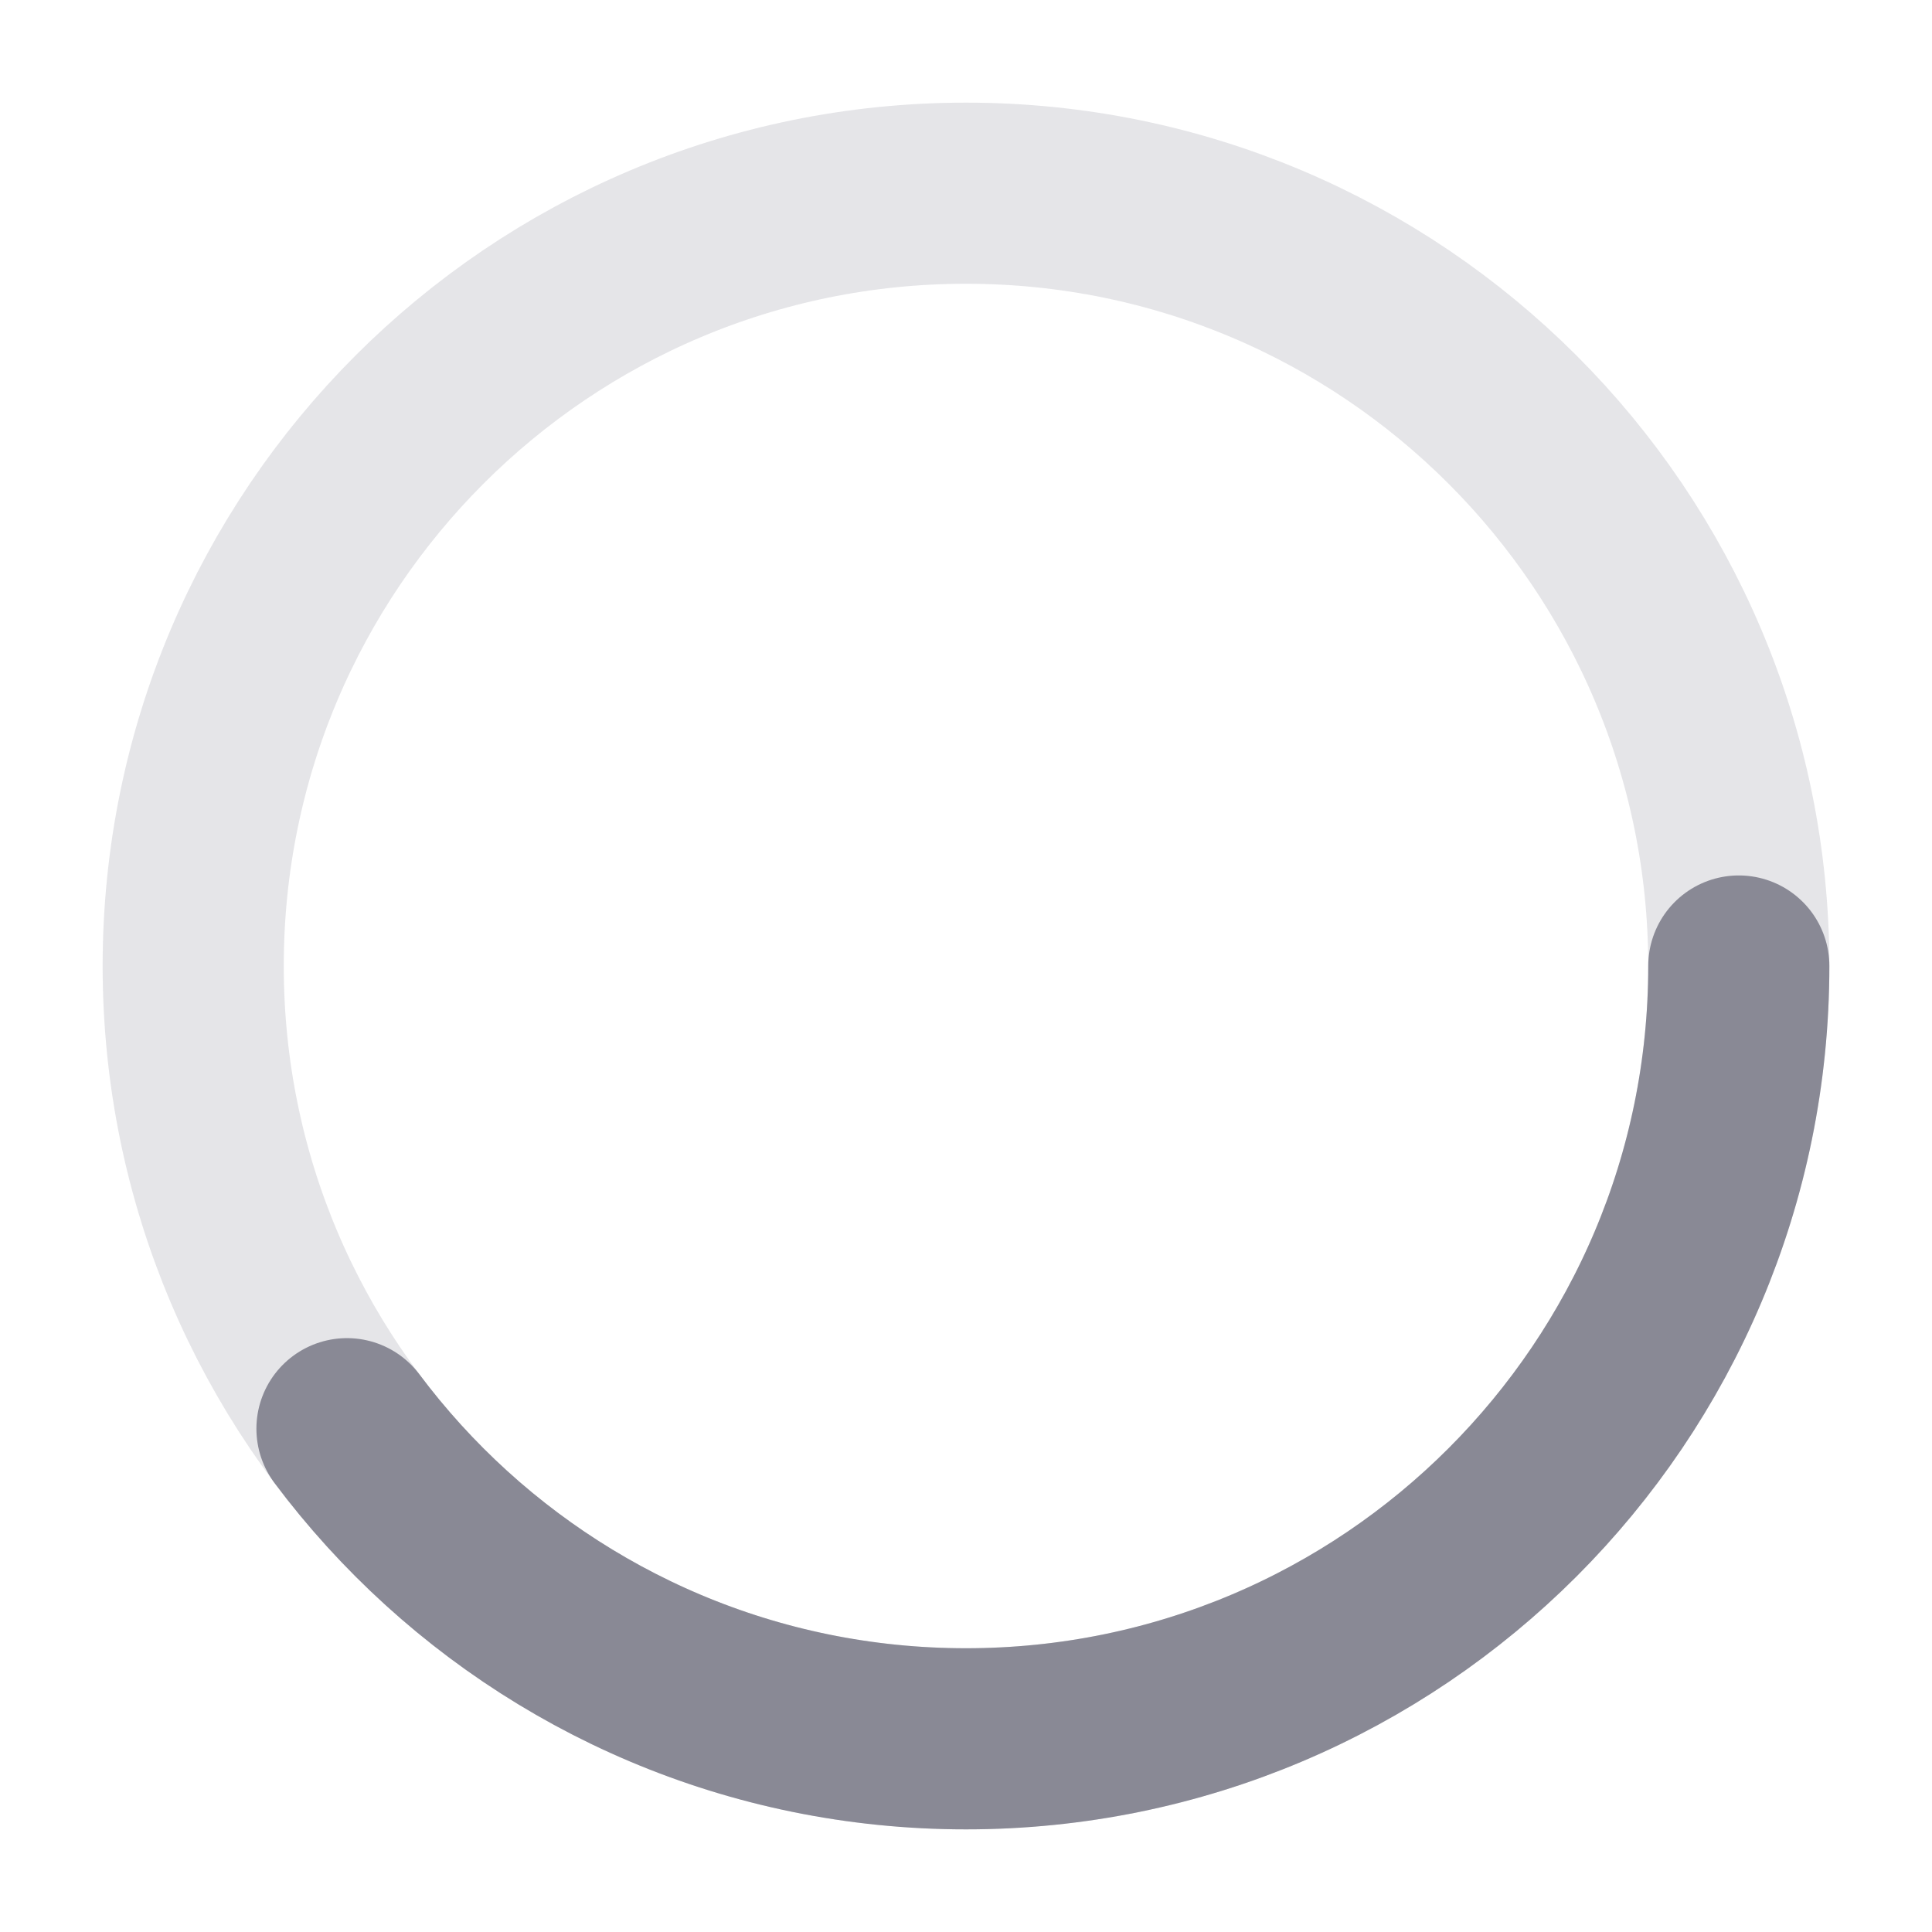
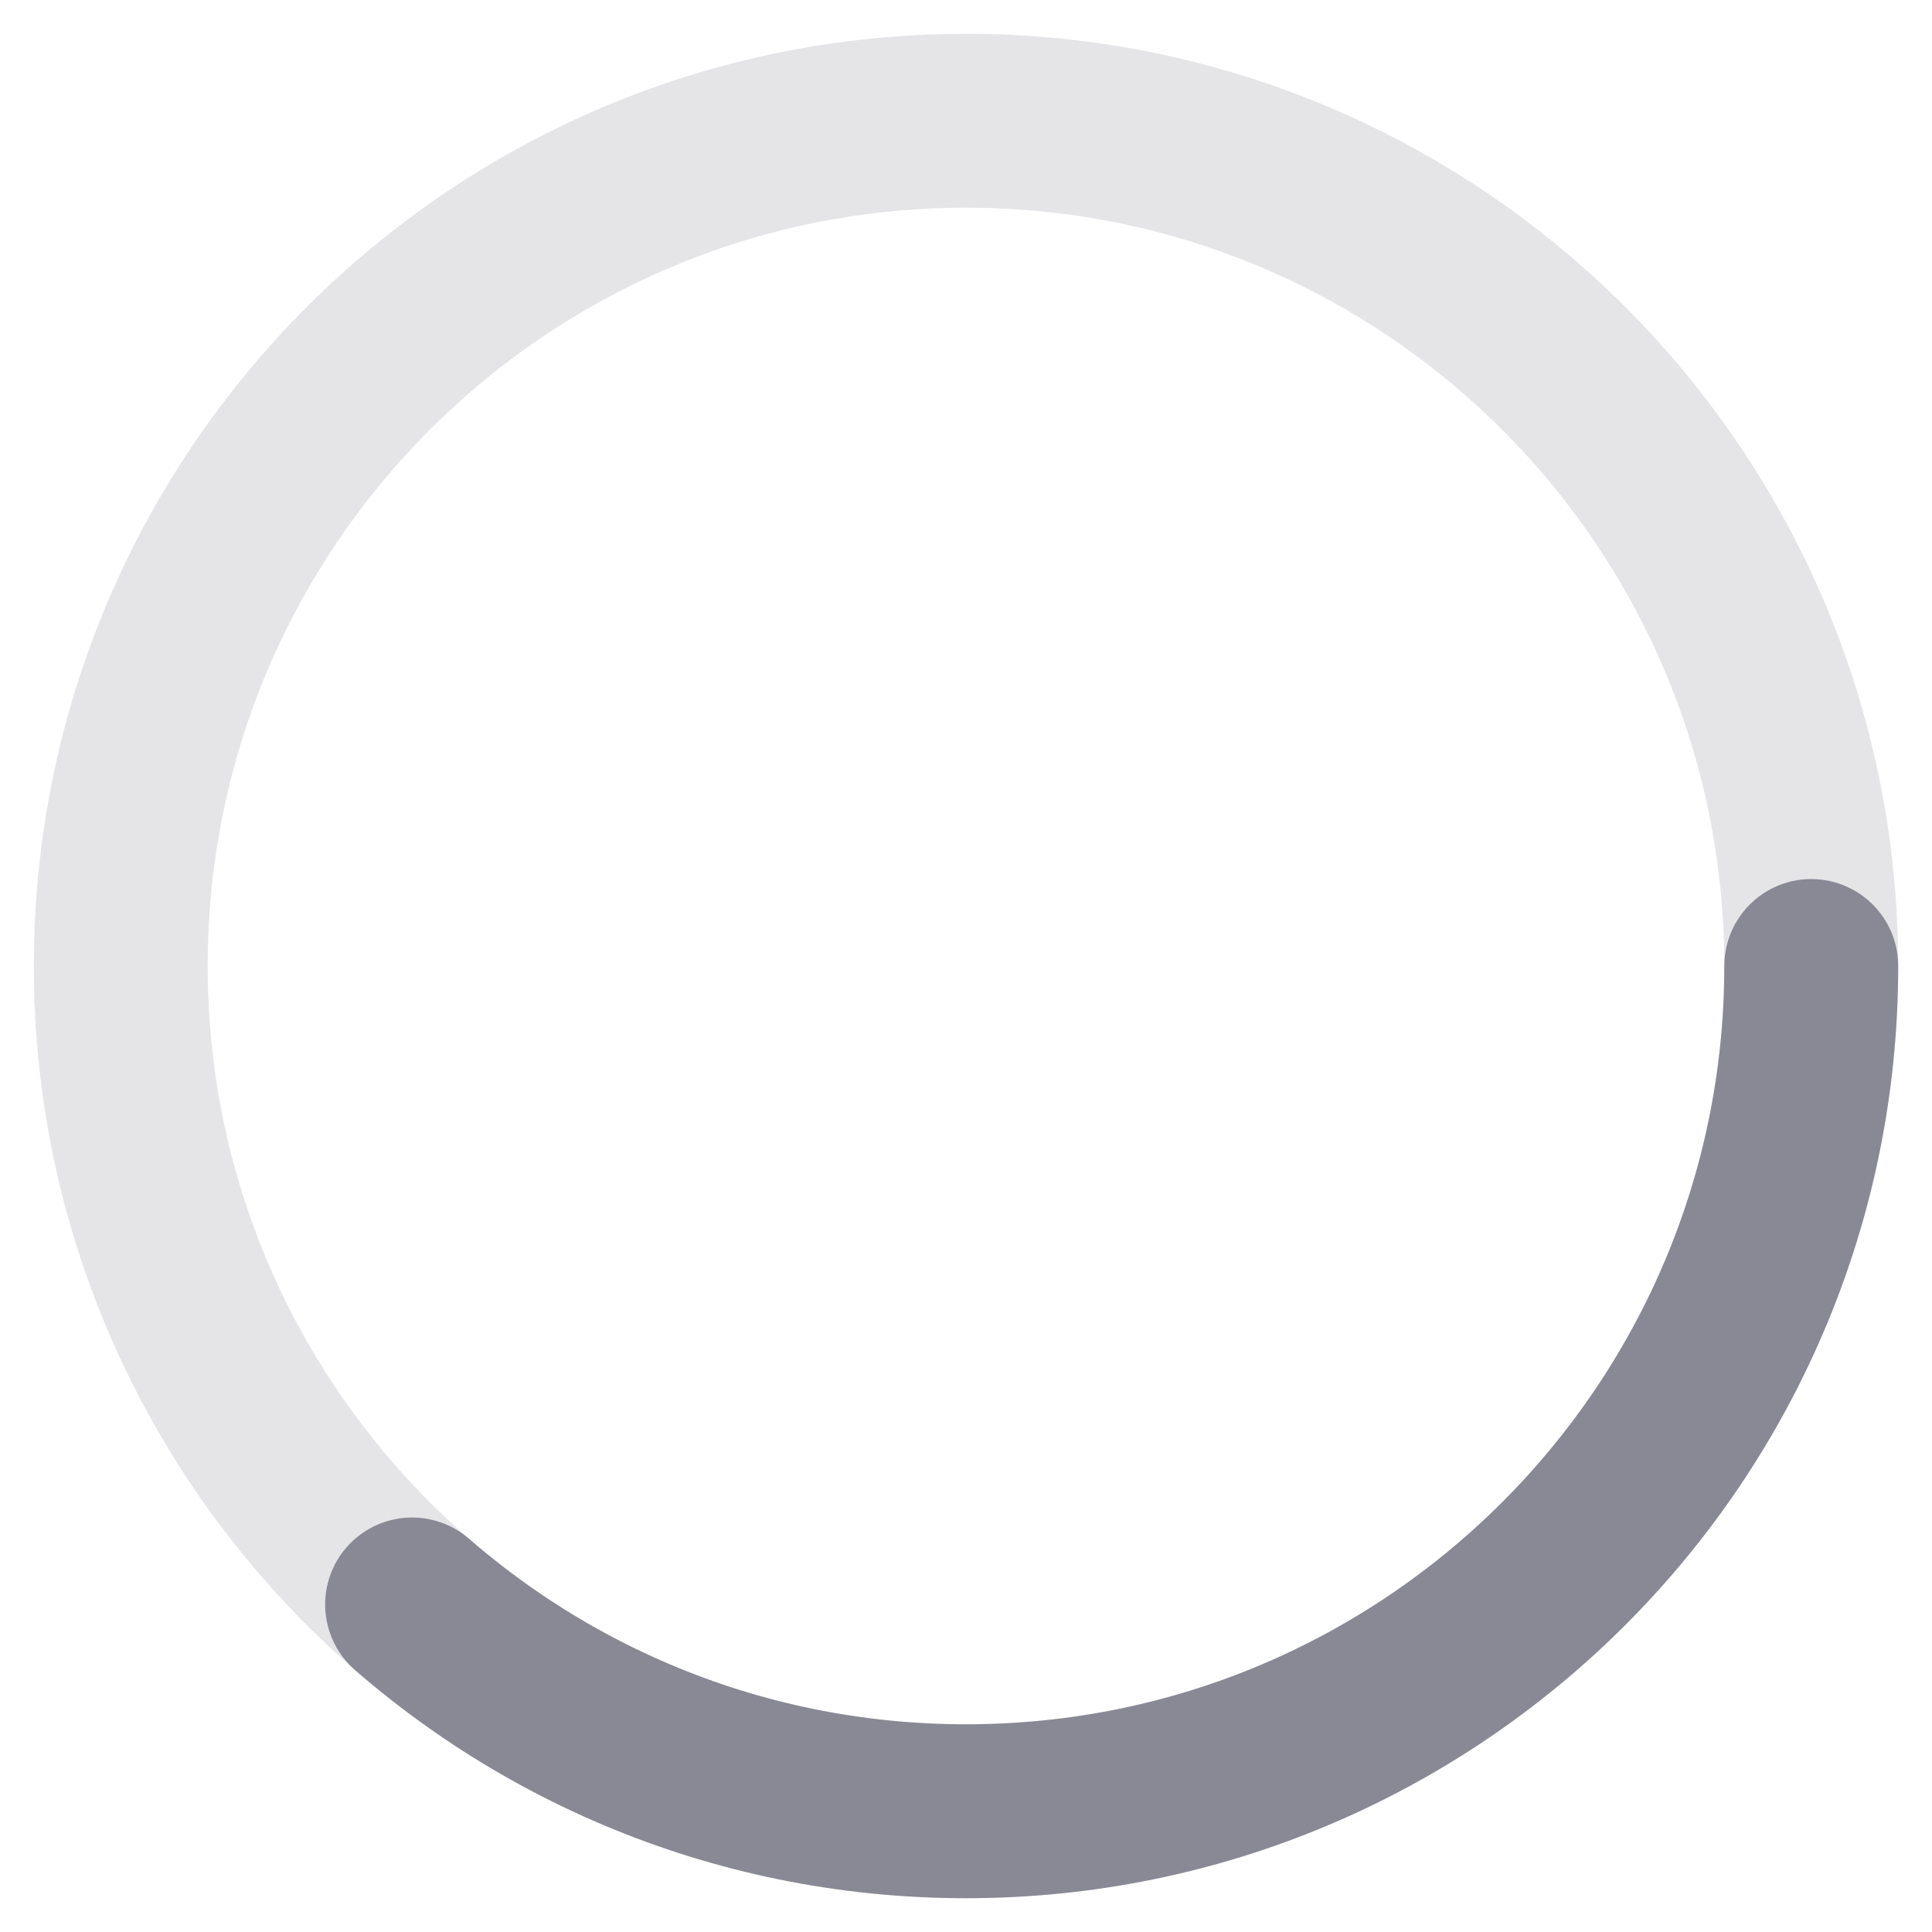
<svg xmlns="http://www.w3.org/2000/svg" width="32" height="32" viewBox="0 0 32 32" fill="none">
  <g id="ic_loading-spinner">
-     <circle id="loading-bg" cx="16" cy="16" r="12.8" stroke="#A7A9B2" stroke-opacity="0.3" stroke-width="3" />
-     <circle id="loading" cx="16" cy="16" r="12.8" stroke="#898995" stroke-width="3" stroke-linecap="round" stroke-dasharray="32 200" />
+     <circle id="loading-bg" cx="16" cy="16" r="14" stroke="#A7A9B2" stroke-opacity="0.3" stroke-width="9%" />
+     <circle id="loading" cx="16" cy="16" r="14" stroke="#898995" stroke-width="9%" stroke-linecap="round" stroke-dasharray="32 200" />
  </g>
</svg>
